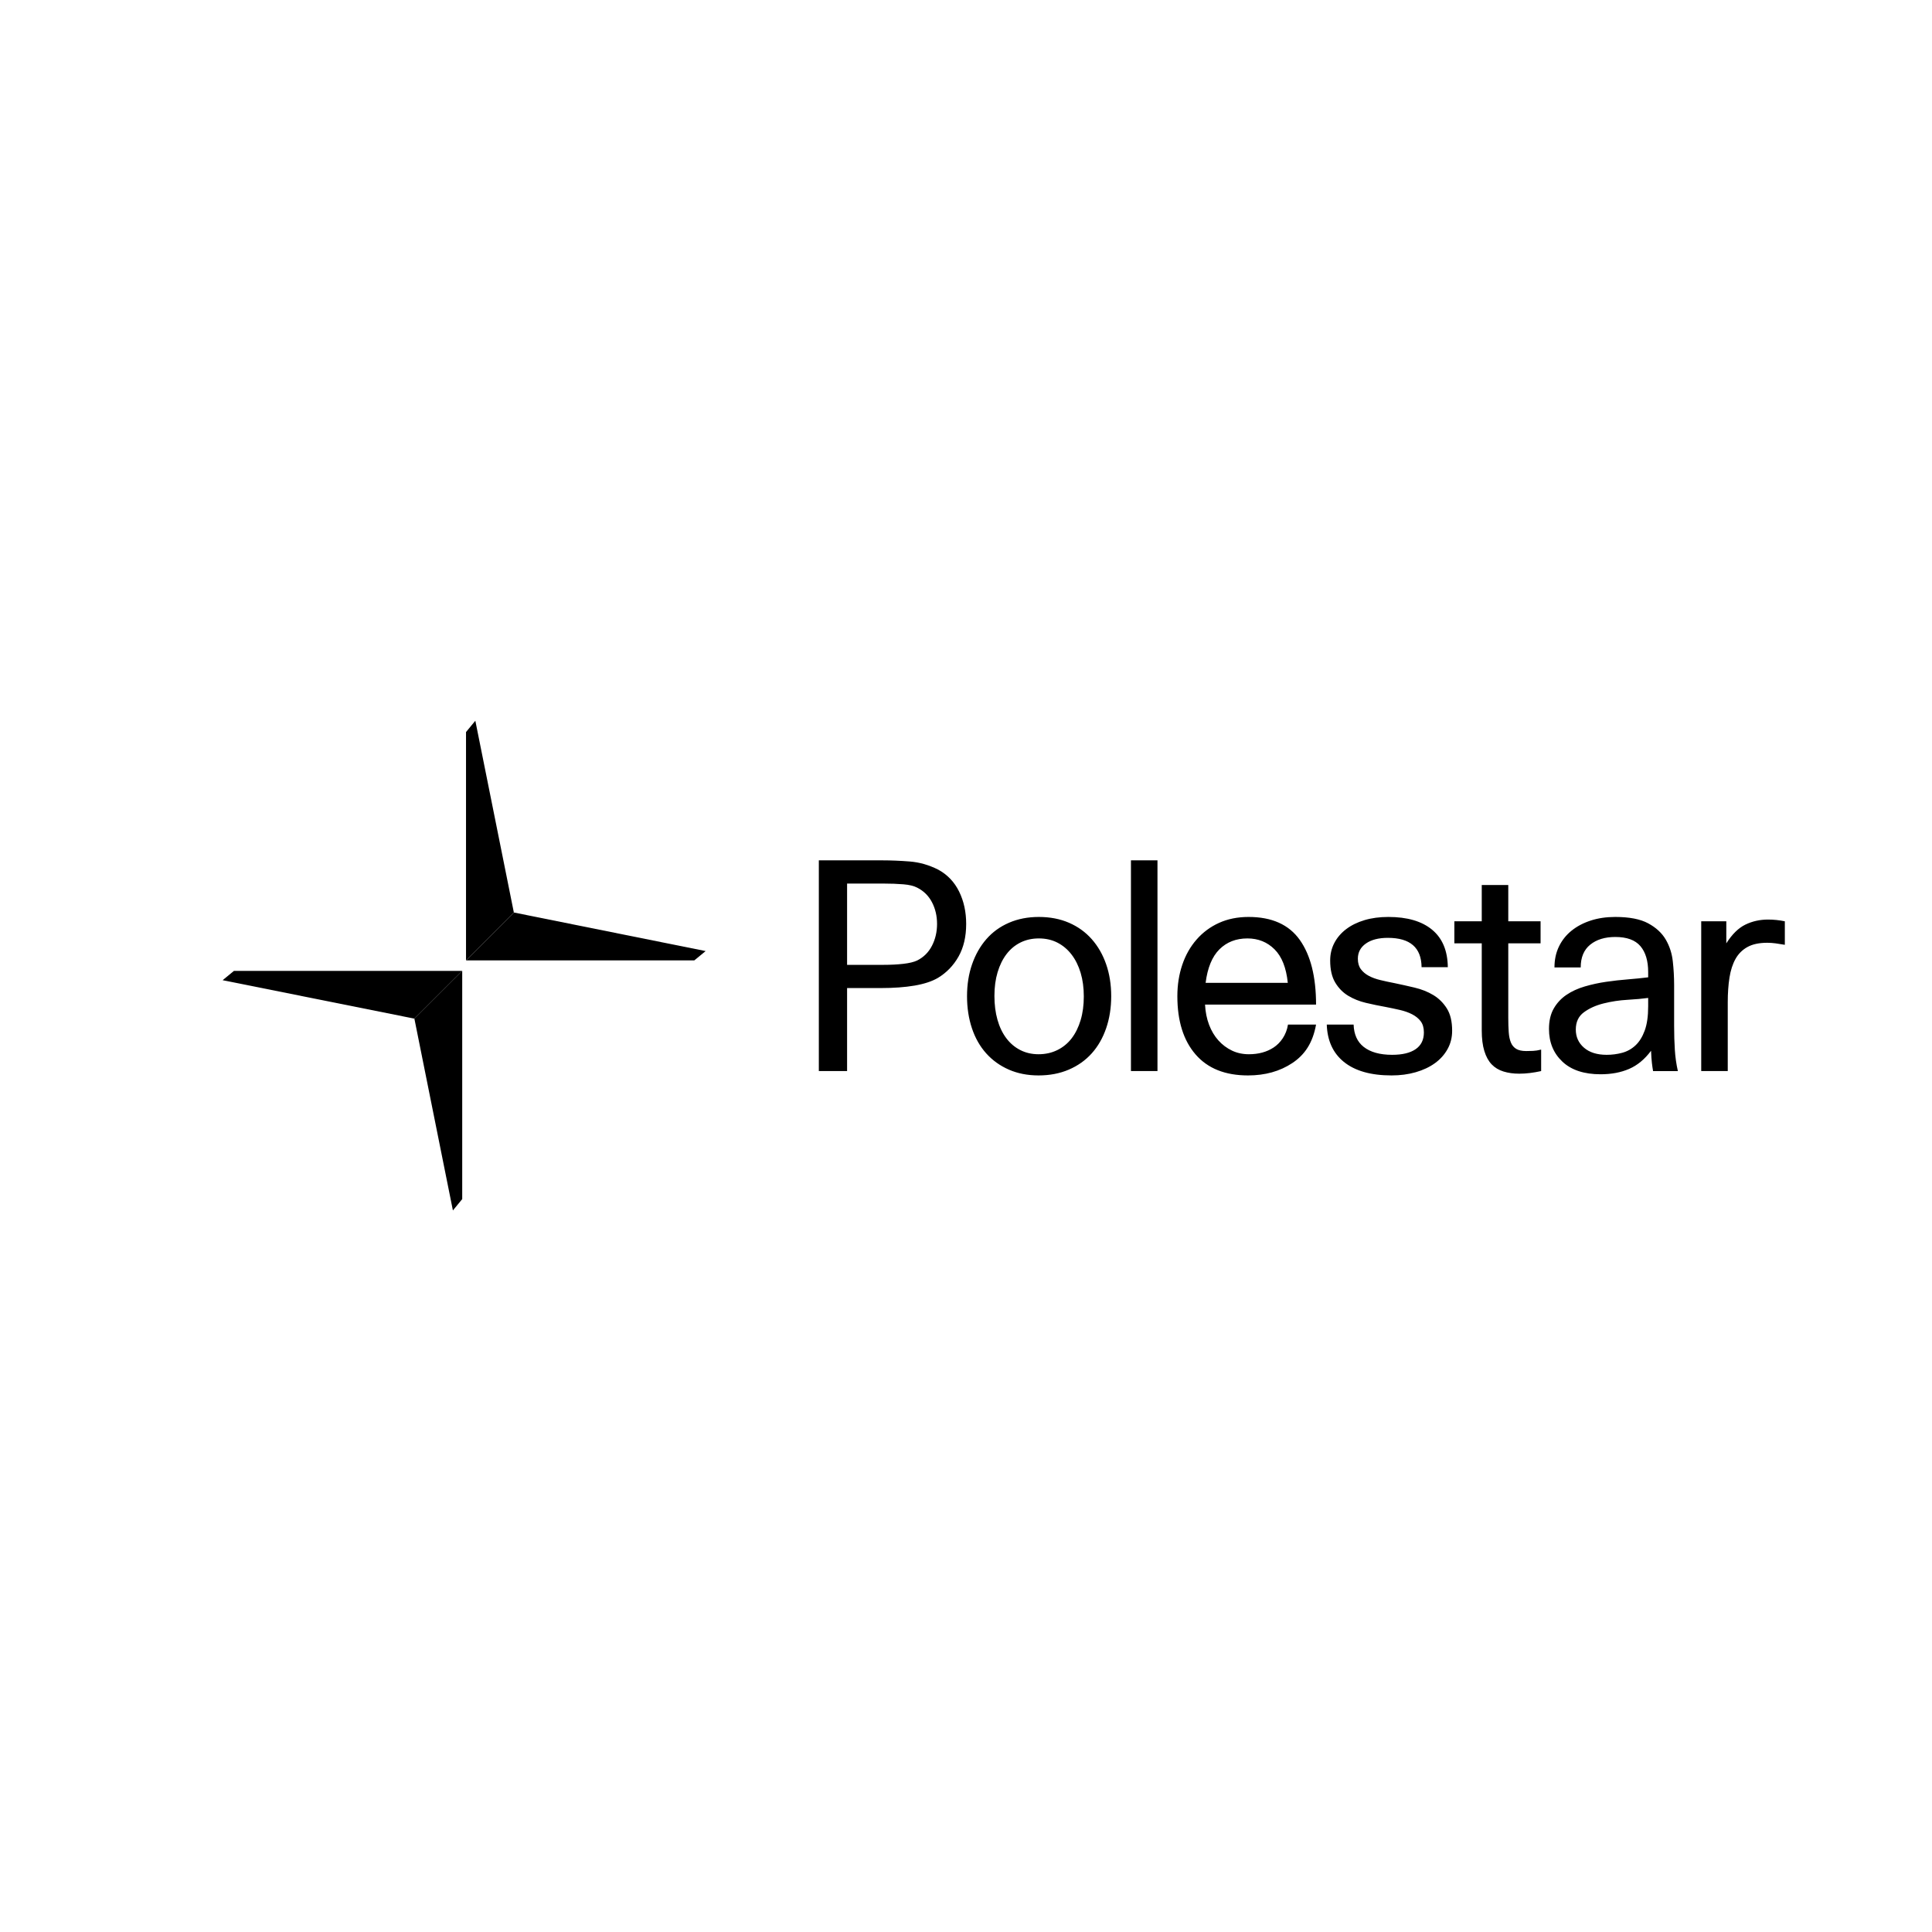
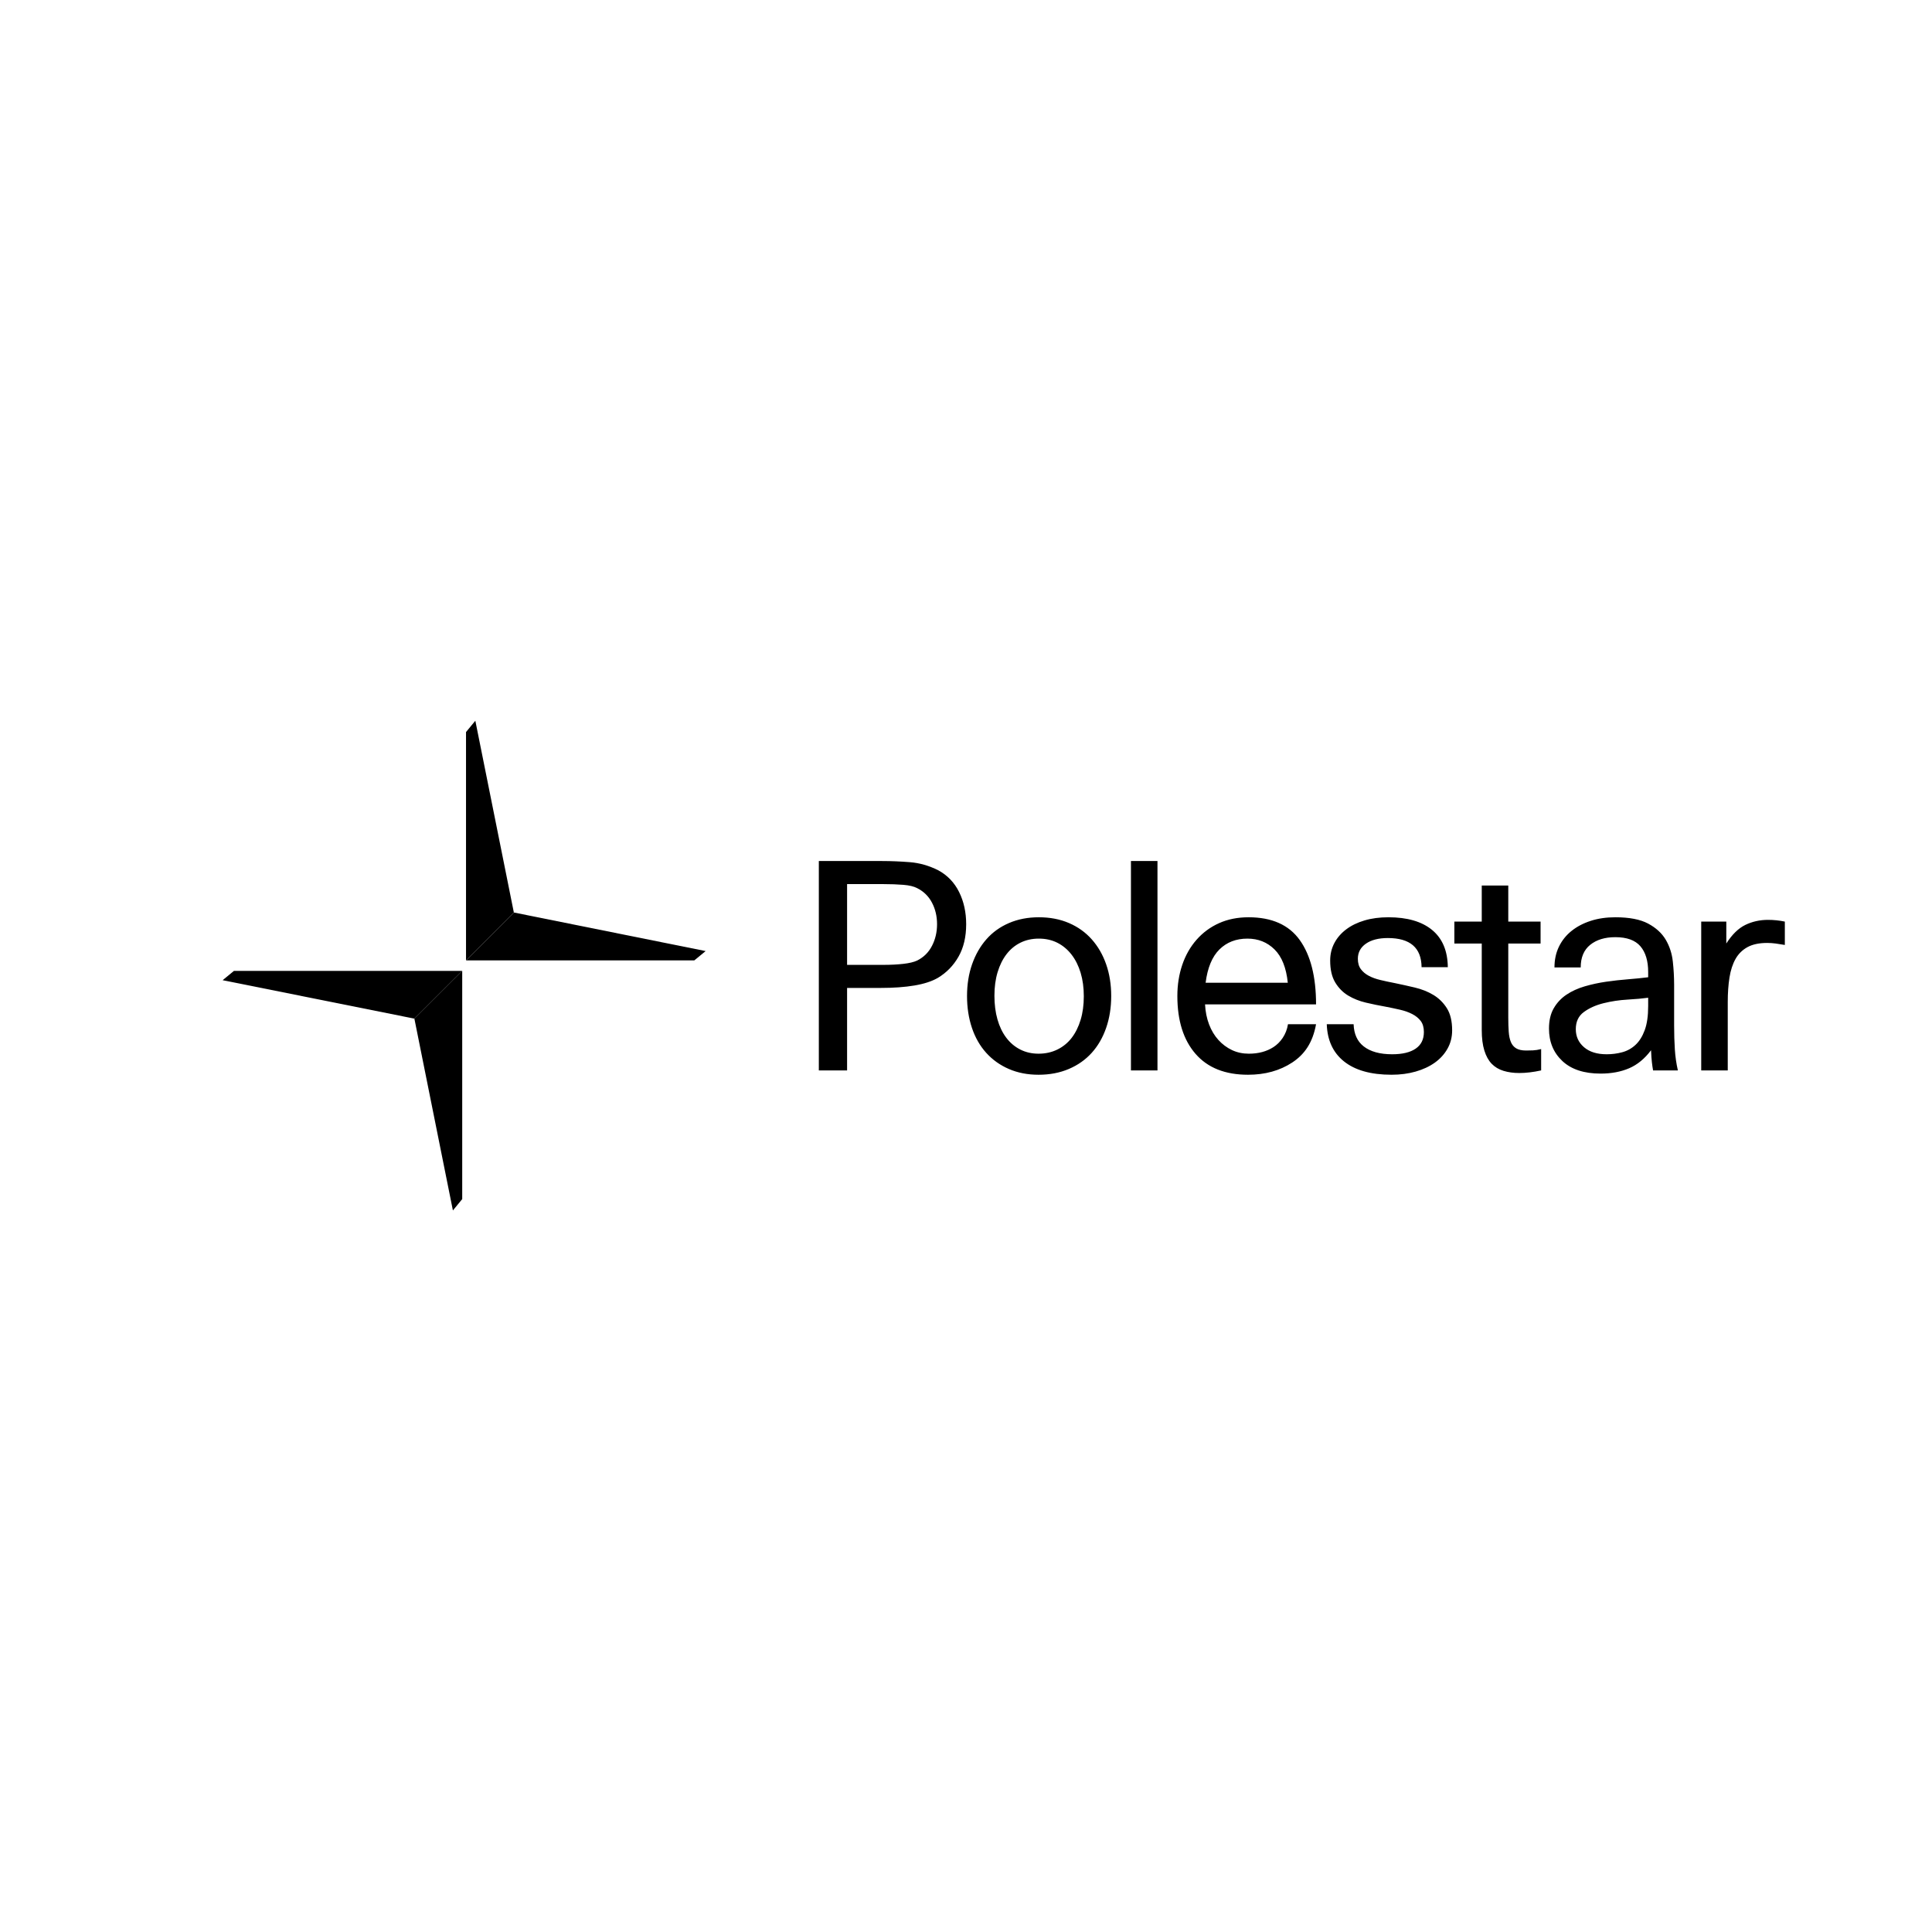
<svg xmlns="http://www.w3.org/2000/svg" width="512" height="512" viewBox="0 0 512 512" fill="none">
-   <path d="M367.945 243.001C372.937 243.001 376.797 244.129 379.521 246.384C382.246 248.642 383.635 251.949 383.686 256.308H376.733C376.681 251.129 373.701 248.539 367.792 248.539C365.347 248.539 363.411 249.039 361.985 250.039C360.559 251.038 359.846 252.385 359.846 254.077C359.846 255.206 360.112 256.128 360.648 256.846C361.184 257.564 361.883 258.153 362.75 258.614C363.614 259.078 364.634 259.449 365.806 259.73C366.978 260.014 368.225 260.282 369.548 260.538C371.282 260.898 373.065 261.296 374.899 261.731C376.733 262.167 378.375 262.82 379.826 263.692C381.281 264.564 382.475 265.744 383.418 267.231C384.361 268.719 384.832 270.692 384.832 273.154C384.832 274.95 384.424 276.576 383.608 278.037C382.793 279.5 381.673 280.743 380.247 281.769C378.822 282.796 377.126 283.59 375.165 284.154C373.205 284.719 371.077 284.999 368.786 284.999C363.285 284.999 359.055 283.796 356.102 281.384C353.246 279.056 351.752 275.767 351.608 271.526H358.72C358.81 274.119 359.688 276.089 361.375 277.423C363.157 278.834 365.68 279.538 368.938 279.538C371.638 279.538 373.715 279.038 375.167 278.037C376.618 277.037 377.344 275.564 377.344 273.614C377.344 272.384 377.063 271.398 376.504 270.653C375.943 269.912 375.191 269.296 374.248 268.808C373.306 268.321 372.225 267.935 371.001 267.653C369.779 267.372 368.505 267.103 367.18 266.846C365.439 266.536 363.707 266.176 361.985 265.768C360.253 265.36 358.686 264.73 357.285 263.885C355.885 263.038 354.738 261.871 353.848 260.385C352.955 258.897 352.51 256.95 352.51 254.539C352.51 252.846 352.88 251.295 353.618 249.885C354.356 248.475 355.401 247.257 356.752 246.231C358.1 245.205 359.718 244.41 361.603 243.847C363.489 243.282 365.602 243.001 367.945 243.001ZM330.886 243.001C337.049 243.001 341.57 245.027 344.45 249.075C347.327 253.128 348.768 258.846 348.768 266.231H319.348C319.448 268.18 319.805 269.961 320.418 271.576C321.029 273.192 321.856 274.576 322.9 275.731C323.909 276.858 325.13 277.773 326.492 278.422C327.841 279.064 329.331 279.385 330.962 279.385C333.51 279.385 335.686 278.795 337.495 277.616C339.302 276.436 340.896 274.32 341.328 271.526H348.766C347.89 276.417 345.747 279.551 342.462 281.73C339.175 283.909 335.266 285 330.733 285C324.67 285 320.036 283.141 316.828 279.422C313.617 275.704 312.012 270.565 312.012 263.999C312.012 261.027 312.444 258.256 313.311 255.693C314.177 253.128 315.437 250.898 317.094 248.999C318.739 247.109 320.773 245.6 323.053 244.576C325.371 243.526 327.982 243.001 330.885 243.001H330.886ZM275.3 243.001C278.255 243.001 280.916 243.514 283.286 244.539C285.654 245.564 287.666 247.013 289.322 248.885C290.976 250.756 292.251 252.975 293.141 255.539C294.033 258.103 294.48 260.922 294.48 263.999C294.48 267.077 294.033 269.91 293.141 272.501C292.249 275.089 290.977 277.307 289.321 279.154C287.666 280.999 285.64 282.435 283.247 283.461C280.852 284.485 278.177 285 275.225 285C272.321 285 269.697 284.485 267.354 283.46C265.01 282.435 263.01 280.999 261.355 279.154C259.7 277.307 258.439 275.089 257.573 272.501C256.707 269.912 256.274 267.077 256.274 263.999C256.274 260.922 256.719 258.103 257.612 255.539C258.502 252.975 259.763 250.756 261.394 248.885C263.023 247.013 265.023 245.564 267.392 244.539C269.761 243.514 272.397 243.001 275.299 243.001H275.3ZM428.072 243.001C431.791 243.001 434.694 243.565 436.782 244.692C438.872 245.821 440.423 247.256 441.444 248.999C442.461 250.744 443.086 252.679 443.315 254.807C443.542 256.864 443.657 258.931 443.661 261V271.845C443.661 274.153 443.723 276.283 443.851 278.23C443.969 280.12 444.237 281.999 444.653 283.846H438.083C437.959 283.145 437.857 282.439 437.776 281.732C437.674 280.884 437.597 279.795 437.546 278.462C435.866 280.719 433.929 282.321 431.741 283.269C429.549 284.218 427.027 284.693 424.175 284.693C419.793 284.693 416.42 283.577 414.05 281.346C411.682 279.115 410.497 276.231 410.497 272.691C410.497 270.538 410.918 268.731 411.759 267.269C412.588 265.819 413.739 264.582 415.121 263.653C416.52 262.705 418.139 261.961 419.972 261.422C421.826 260.88 423.716 260.469 425.626 260.192C427.562 259.911 429.499 259.692 431.434 259.539C433.369 259.385 435.152 259.205 436.783 258.999V257.615C436.783 254.642 436.095 252.346 434.721 250.731C433.344 249.116 431.129 248.308 428.072 248.308C425.322 248.308 423.106 248.988 421.425 250.346C419.744 251.705 418.903 253.718 418.903 256.385H411.95C411.95 254.334 412.343 252.488 413.133 250.847C413.915 249.216 415.051 247.783 416.459 246.655C417.884 245.5 419.578 244.603 421.54 243.962C423.499 243.32 425.677 243 428.072 243V243.001ZM399.709 234.54V244.154H408.268V249.999H399.709V269.769C399.709 271.153 399.748 272.397 399.824 273.5C399.9 274.602 400.092 275.525 400.397 276.268C400.702 277.013 401.174 277.576 401.811 277.962C402.447 278.346 403.325 278.539 404.446 278.539C405.006 278.539 405.605 278.527 406.242 278.499C406.879 278.474 407.604 278.359 408.419 278.153V283.846C406.332 284.307 404.395 284.537 402.612 284.537C401.084 284.537 399.696 284.346 398.447 283.961C397.2 283.577 396.156 282.95 395.315 282.078C394.475 281.204 393.825 280.026 393.368 278.539C392.908 277.052 392.68 275.231 392.68 273.077V249.999H385.42V244.154H392.68V234.539H399.709V234.54ZM468.568 243.693C470.045 243.693 471.522 243.847 473 244.153V250.383C472.187 250.239 471.372 250.111 470.555 249.998C469.821 249.899 469.081 249.848 468.34 249.845C466.201 249.845 464.454 250.218 463.105 250.961C461.772 251.688 460.673 252.783 459.934 254.115C459.172 255.473 458.636 257.128 458.329 259.077C458.024 261.027 457.872 263.206 457.872 265.615V283.845H450.841V244.154H457.489V249.999C459.017 247.589 460.698 245.937 462.531 245.039C464.366 244.142 466.378 243.692 468.568 243.692V243.693L468.568 243.693ZM306.742 228.001V283.845H299.713V228H306.742V228.001ZM233.81 228.001C236.152 228.001 238.598 228.104 241.146 228.308C243.693 228.513 246.188 229.23 248.635 230.462C251.079 231.795 252.924 233.73 254.174 236.27C255.422 238.808 256.046 241.667 256.046 244.846C256.046 248.23 255.369 251.114 254.021 253.499C252.67 255.883 250.85 257.77 248.558 259.153C246.978 260.078 244.916 260.757 242.368 261.192C239.82 261.628 236.814 261.847 233.353 261.847H224.488V283.845H217V228H233.81V228.001ZM436.781 264.462C435.303 264.667 433.471 264.834 431.28 264.961C429.141 265.082 427.017 265.404 424.937 265.924C422.9 266.436 421.167 267.218 419.742 268.27C418.315 269.32 417.603 270.846 417.603 272.847C417.603 274.795 418.329 276.396 419.78 277.653C421.234 278.911 423.23 279.538 425.778 279.538C427.203 279.538 428.58 279.36 429.905 278.999C431.219 278.647 432.426 277.973 433.419 277.037C434.438 276.09 435.253 274.782 435.865 273.115C436.477 271.449 436.782 269.307 436.782 266.693V264.462H436.781ZM275.3 248.692C273.515 248.692 271.9 249.052 270.449 249.768C268.995 250.488 267.76 251.513 266.742 252.846C265.723 254.179 264.933 255.783 264.373 257.654C263.812 259.526 263.533 261.616 263.533 263.924C263.533 266.231 263.8 268.333 264.335 270.23C264.869 272.128 265.646 273.756 266.666 275.115C267.684 276.474 268.919 277.525 270.372 278.269C271.824 279.012 273.44 279.385 275.222 279.385C277.058 279.385 278.724 279.012 280.229 278.269C281.713 277.54 283.008 276.474 284.011 275.154C285.028 273.822 285.818 272.219 286.379 270.344C286.94 268.476 287.219 266.384 287.219 264.076C287.219 261.768 286.938 259.681 286.379 257.808C285.817 255.936 285.017 254.32 283.973 252.961C282.928 251.602 281.68 250.551 280.229 249.808C278.777 249.065 277.134 248.692 275.299 248.692H275.3H275.3ZM330.581 248.692C327.576 248.692 325.104 249.654 323.167 251.577C321.232 253.499 320.009 256.462 319.501 260.461H341.278C340.869 256.462 339.698 253.499 337.762 251.577C335.827 249.654 333.432 248.692 330.58 248.692H330.581ZM234.115 234.152H224.488V255.694H234.117C236.052 255.694 237.809 255.604 239.388 255.425C240.968 255.245 242.188 254.95 243.056 254.54C244.788 253.668 246.1 252.361 246.99 250.616C247.883 248.874 248.329 246.951 248.329 244.847C248.329 242.745 247.883 240.834 246.99 239.116C246.098 237.399 244.788 236.103 243.056 235.232C242.188 234.77 240.968 234.477 239.388 234.348C237.809 234.22 236.052 234.154 234.117 234.154L234.115 234.152Z" fill="black" />
+   <path d="M367.945 243.086C372.937 243.086 376.797 244.207 379.521 246.449C382.246 248.692 383.635 251.978 383.686 256.31H376.733C376.681 251.163 373.701 248.59 367.792 248.59C365.347 248.59 363.411 249.086 361.985 250.08C360.559 251.072 359.846 252.411 359.846 254.092C359.846 255.215 360.112 256.131 360.649 256.843C361.184 257.558 361.883 258.143 362.75 258.601C363.614 259.062 364.634 259.43 365.806 259.709C366.978 259.992 368.225 260.258 369.548 260.512C371.282 260.87 373.065 261.266 374.899 261.697C376.733 262.13 378.375 262.78 379.826 263.646C381.281 264.513 382.475 265.685 383.418 267.163C384.361 268.641 384.832 270.602 384.832 273.048C384.832 274.832 384.424 276.449 383.608 277.9C382.793 279.354 381.673 280.589 380.247 281.609C378.822 282.629 377.126 283.418 375.165 283.978C373.205 284.539 371.077 284.818 368.786 284.818C363.285 284.818 359.055 283.622 356.102 281.226C353.246 278.912 351.752 275.645 351.608 271.43H358.72C358.81 274.007 359.688 275.964 361.375 277.29C363.157 278.692 365.68 279.391 368.938 279.391C371.638 279.391 373.715 278.895 375.167 277.9C376.618 276.907 377.344 275.443 377.344 273.505C377.344 272.283 377.063 271.303 376.504 270.563C375.943 269.826 375.191 269.214 374.248 268.73C373.306 268.246 372.225 267.862 371.001 267.582C369.779 267.303 368.505 267.035 367.18 266.78C365.439 266.472 363.707 266.115 361.985 265.709C360.253 265.303 358.686 264.678 357.285 263.838C355.885 262.996 354.738 261.837 353.848 260.36C352.955 258.882 352.51 256.947 352.51 254.552C352.51 252.869 352.88 251.328 353.618 249.927C354.356 248.526 355.401 247.316 356.752 246.297C358.1 245.277 359.718 244.486 361.603 243.927C363.489 243.366 365.602 243.086 367.945 243.086ZM330.886 243.086C337.049 243.086 341.57 245.1 344.45 249.123C347.327 253.149 348.768 258.831 348.768 266.169H319.348C319.448 268.106 319.805 269.875 320.418 271.48C321.029 273.086 321.856 274.462 322.9 275.609C323.909 276.729 325.13 277.638 326.492 278.283C327.841 278.921 329.331 279.239 330.962 279.239C333.51 279.239 335.686 278.653 337.495 277.481C339.302 276.309 340.896 274.206 341.328 271.43H348.766C347.89 276.291 345.747 279.404 342.462 281.57C339.175 283.735 335.266 284.819 330.733 284.819C324.67 284.819 320.036 282.971 316.828 279.276C313.617 275.582 312.012 270.476 312.012 263.951C312.012 260.998 312.444 258.245 313.311 255.698C314.177 253.149 315.437 250.933 317.094 249.047C318.739 247.169 320.773 245.669 323.053 244.652C325.371 243.608 327.982 243.086 330.885 243.086H330.886ZM275.3 243.086C278.255 243.086 280.916 243.596 283.286 244.615C285.654 245.634 287.666 247.073 289.322 248.933C290.976 250.793 292.251 252.997 293.141 255.545C294.033 258.093 294.48 260.894 294.48 263.951C294.48 267.009 294.033 269.825 293.141 272.399C292.249 274.971 290.977 277.175 289.321 279.01C287.666 280.844 285.64 282.27 283.247 283.29C280.852 284.307 278.177 284.819 275.225 284.819C272.321 284.819 269.697 284.307 267.354 283.289C265.01 282.27 263.01 280.843 261.355 279.01C259.7 277.175 258.439 274.971 257.573 272.399C256.707 269.826 256.274 267.009 256.274 263.951C256.274 260.894 256.719 258.093 257.612 255.545C258.502 252.997 259.763 250.793 261.394 248.933C263.023 247.073 265.023 245.634 267.392 244.615C269.761 243.596 272.397 243.086 275.299 243.086H275.3ZM428.072 243.086C431.791 243.086 434.694 243.648 436.782 244.768C438.872 245.889 440.423 247.315 441.444 249.047C442.461 250.78 443.086 252.704 443.315 254.818C443.542 256.861 443.657 258.916 443.661 260.971V271.748C443.661 274.041 443.723 276.157 443.851 278.092C443.969 279.97 444.237 281.836 444.653 283.672H438.083C437.959 282.975 437.857 282.274 437.776 281.571C437.674 280.729 437.597 279.646 437.546 278.322C435.866 280.565 433.929 282.156 431.741 283.099C429.549 284.041 427.027 284.514 424.175 284.514C419.793 284.514 416.42 283.404 414.05 281.188C411.682 278.971 410.497 276.105 410.497 272.588C410.497 270.449 410.918 268.653 411.759 267.201C412.588 265.76 413.739 264.53 415.121 263.607C416.52 262.666 418.139 261.926 419.972 261.39C421.826 260.852 423.716 260.444 425.626 260.168C427.562 259.889 429.499 259.672 431.434 259.52C433.369 259.367 435.152 259.188 436.783 258.983V257.607C436.783 254.654 436.095 252.373 434.721 250.767C433.344 249.163 431.129 248.36 428.072 248.36C425.322 248.36 423.106 249.035 421.425 250.385C419.744 251.736 418.903 253.735 418.903 256.385H411.95C411.95 254.347 412.343 252.513 413.133 250.883C413.915 249.262 415.051 247.838 416.459 246.717C417.884 245.57 419.578 244.679 421.54 244.042C423.499 243.404 425.677 243.086 428.072 243.086V243.086ZM399.709 234.68V244.232H408.268V250.041H399.709V269.685C399.709 271.06 399.748 272.296 399.824 273.391C399.9 274.487 400.092 275.404 400.397 276.143C400.702 276.883 401.174 277.442 401.811 277.826C402.447 278.207 403.325 278.398 404.446 278.398C405.006 278.398 405.605 278.387 406.242 278.359C406.879 278.334 407.604 278.22 408.419 278.015V283.672C406.332 284.13 404.395 284.359 402.612 284.359C401.084 284.359 399.696 284.169 398.447 283.786C397.2 283.404 396.156 282.782 395.315 281.915C394.475 281.047 393.825 279.877 393.368 278.398C392.908 276.922 392.68 275.112 392.68 272.972V250.041H385.42V244.232H392.68V234.679H399.709V234.68ZM468.568 243.774C470.045 243.774 471.522 243.927 473 244.231V250.422C472.187 250.279 471.372 250.152 470.555 250.04C469.821 249.941 469.081 249.89 468.34 249.888C466.2 249.888 464.454 250.258 463.105 250.996C461.772 251.719 460.673 252.806 459.934 254.13C459.172 255.48 458.636 257.124 458.329 259.061C458.024 260.998 457.872 263.163 457.872 265.557V283.671H450.841V244.232H457.489V250.041C459.017 247.646 460.698 246.004 462.531 245.112C464.366 244.22 466.378 243.773 468.568 243.773V243.774L468.568 243.774ZM306.742 228.182V283.671H299.713V228.181H306.742V228.182ZM233.81 228.182C236.152 228.182 238.598 228.284 241.146 228.487C243.693 228.691 246.188 229.403 248.635 230.627C251.079 231.952 252.924 233.875 254.174 236.398C255.422 238.92 256.046 241.761 256.046 244.921C256.046 248.283 255.369 251.148 254.021 253.518C252.67 255.887 250.85 257.762 248.558 259.136C246.978 260.055 244.916 260.73 242.368 261.162C239.82 261.595 236.814 261.813 233.353 261.813H224.488V283.671H217V228.181H233.81V228.182ZM436.781 264.411C435.303 264.615 433.471 264.781 431.28 264.907C429.141 265.028 427.017 265.348 424.937 265.864C422.9 266.372 421.167 267.15 419.742 268.195C418.315 269.238 417.603 270.755 417.603 272.743C417.603 274.679 418.329 276.269 419.78 277.519C421.234 278.768 423.23 279.391 425.778 279.391C427.203 279.391 428.58 279.215 429.905 278.856C431.219 278.506 432.426 277.836 433.419 276.907C434.438 275.966 435.253 274.666 435.865 273.009C436.477 271.354 436.782 269.226 436.782 266.628V264.411H436.781ZM275.3 248.742C273.515 248.742 271.9 249.099 270.449 249.811C268.995 250.526 267.76 251.545 266.742 252.869C265.723 254.194 264.933 255.787 264.373 257.647C263.812 259.506 263.533 261.583 263.533 263.876C263.533 266.169 263.8 268.258 264.335 270.143C264.869 272.029 265.646 273.647 266.666 274.997C267.684 276.347 268.919 277.392 270.372 278.131C271.824 278.869 273.44 279.239 275.222 279.239C277.058 279.239 278.724 278.869 280.229 278.131C281.713 277.406 283.008 276.347 284.011 275.035C285.028 273.712 285.818 272.119 286.379 270.256C286.94 268.4 287.219 266.321 287.219 264.028C287.219 261.735 286.938 259.66 286.379 257.799C285.817 255.94 285.017 254.334 283.973 252.984C282.928 251.634 281.68 250.589 280.229 249.85C278.777 249.112 277.134 248.742 275.299 248.742H275.3H275.3ZM330.581 248.742C327.576 248.742 325.104 249.698 323.167 251.608C321.232 253.518 320.009 256.462 319.501 260.436H341.278C340.869 256.462 339.698 253.518 337.762 251.608C335.827 249.698 333.432 248.742 330.58 248.742H330.581ZM234.115 234.294H224.488V255.699H234.117C236.052 255.699 237.809 255.609 239.388 255.432C240.968 255.253 242.188 254.96 243.056 254.553C244.788 253.686 246.1 252.387 246.99 250.653C247.883 248.922 248.329 247.012 248.329 244.921C248.329 242.833 247.883 240.934 246.99 239.227C246.098 237.521 244.788 236.233 243.056 235.367C242.188 234.908 240.968 234.616 239.388 234.489C237.809 234.361 236.052 234.296 234.117 234.296L234.115 234.294Z" fill="black" />
  <path fill-rule="evenodd" clip-rule="evenodd" d="M122.493 257.292V317.774L120.023 320.778L109.816 269.95L122.493 257.292Z" fill="black" />
  <path fill-rule="evenodd" clip-rule="evenodd" d="M123.499 254.495V194.004L125.969 191L136.175 241.819L123.499 254.495Z" fill="black" />
  <path fill-rule="evenodd" clip-rule="evenodd" d="M109.816 269.95L59 259.762L62.001 257.292H122.492L109.816 269.95Z" fill="black" />
  <path fill-rule="evenodd" clip-rule="evenodd" d="M136.184 241.822L187 252.044L184 254.514H123.499L136.184 241.822Z" fill="black" />
</svg>
